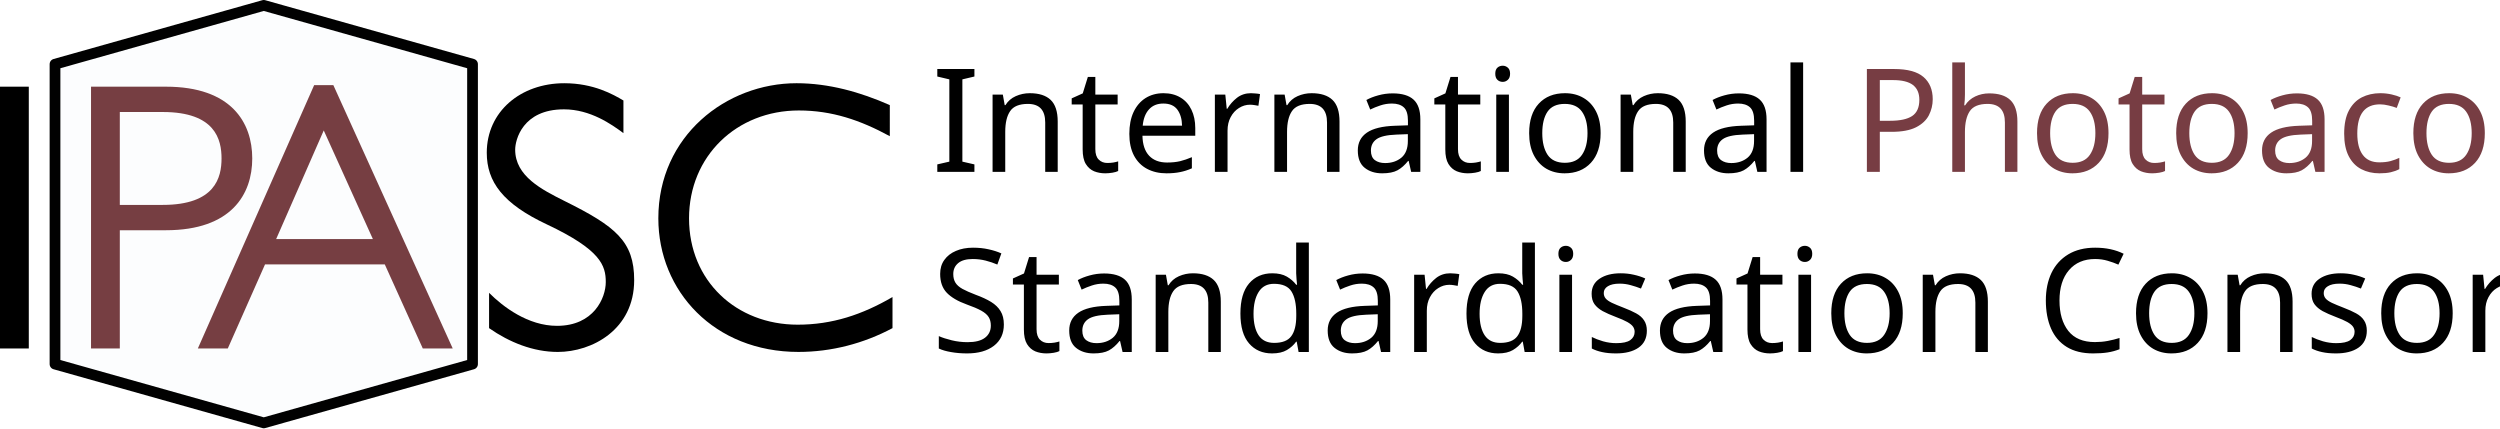
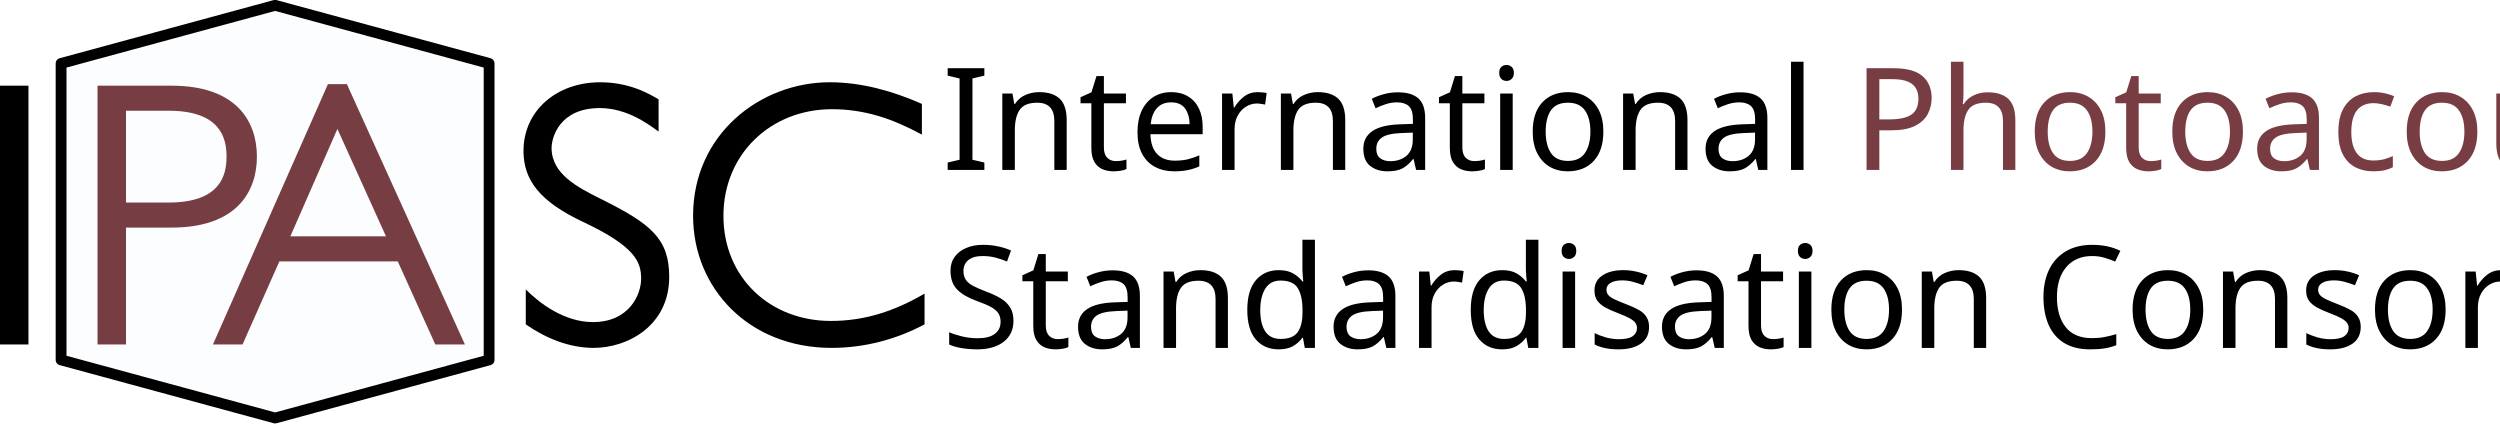
- <svg xmlns="http://www.w3.org/2000/svg" width="467" height="80" viewBox="0 0 437.812 75" id="svg2" version="1.1">
+ <svg xmlns="http://www.w3.org/2000/svg" width="125mm" height="21.167mm" viewBox="0 0 442.913 75" id="svg2" version="1.1">
  <defs id="defs4" />
  <g id="layer1" transform="translate(0,-977.3622)" style="display:inline">
    <flowRoot xml:space="preserve" id="flowRoot8970" style="font-style:normal;font-variant:normal;font-weight:normal;font-stretch:normal;font-size:16px;line-height:1.25;font-family:'Gill Sans';-inkscape-font-specification:'Gill Sans';letter-spacing:0px;word-spacing:0px;fill:#000000;fill-opacity:1;stroke:none" transform="matrix(0.9375,0,0,0.9375,0,698.0315)">
      <flowRegion id="flowRegion8972">
        <rect id="rect8974" width="141.421" height="336.381" x="-74.751" y="-28.129" />
      </flowRegion>
      <flowPara id="flowPara8976" />
    </flowRoot>
-     <text xml:space="preserve" style="font-style:normal;font-weight:normal;font-size:15.833px;line-height:0%;font-family:sans-serif;letter-spacing:0px;word-spacing:0px;fill:#000000;fill-opacity:1;stroke:none;stroke-width:1.319px;stroke-linecap:butt;stroke-linejoin:miter;stroke-opacity:1" x="163.128" y="1007.466" id="text4136-7-1-2-2">
-       <tspan x="163.128" y="1007.466" style="font-style:normal;font-variant:normal;font-weight:300;font-stretch:normal;font-size:25.231px;line-height:1.25;font-family:'Gill Sans';-inkscape-font-specification:'Gill Sans Light';stroke-width:1.319px" id="tspan4184-8-2-0">International <tspan style="fill:#773d43;fill-opacity:1;stroke-width:1.319px" id="tspan9052-5">Photoacoustic</tspan>
+     <text xml:space="preserve" style="font-style:normal;font-weight:normal;font-size:15.833px;line-height:0%;font-family:sans-serif;letter-spacing:0px;word-spacing:0px;fill:#000000;fill-opacity:1;stroke:none;stroke-width:1.319px;stroke-linecap:butt;stroke-linejoin:miter;stroke-opacity:1" x="166.878" y="1007.466" id="text4136-7-1-2-2">
+       <tspan x="166.878" y="1007.466" style="font-style:normal;font-variant:normal;font-weight:300;font-stretch:normal;font-size:25.231px;line-height:1.25;font-family:'Gill Sans';-inkscape-font-specification:'Gill Sans Light';stroke-width:1.319px" id="tspan4184-8-2-0">International <tspan style="fill:#773d43;fill-opacity:1;stroke-width:1.319px" id="tspan9052-5">Photoacoustic</tspan>
      </tspan>
-       <tspan x="163.128" y="1039.005" style="font-style:normal;font-variant:normal;font-weight:300;font-stretch:normal;font-size:25.231px;line-height:1.25;font-family:'Gill Sans';-inkscape-font-specification:'Gill Sans Light';stroke-width:1.319px" id="tspan4188-7-8-5">Standardisation Consortium</tspan>
+       <tspan x="166.878" y="1039.005" style="font-style:normal;font-variant:normal;font-weight:300;font-stretch:normal;font-size:25.231px;line-height:1.25;font-family:'Gill Sans';-inkscape-font-specification:'Gill Sans Light';stroke-width:1.319px" id="tspan4188-7-8-5">Standardisation Consortium</tspan>
    </text>
  </g>
-   <g id="layer4" style="display:inline">
+   <g id="layer4" style="display:inline" transform="translate(0,2.0757961e-5)">
    <path transform="translate(0,-977.3622)" id="path8478-0-7-0" style="font-style:normal;font-variant:normal;font-weight:normal;font-stretch:normal;font-size:67.226px;line-height:1.25;font-family:'Gill Sans';-inkscape-font-specification:'Gill Sans';letter-spacing:-1.28px;word-spacing:0px;fill:#000000;fill-opacity:1;stroke:none;stroke-width:1.184px;stroke-linecap:butt;stroke-linejoin:miter;stroke-opacity:1" d="M 5.042,992.541 H 0 v 45.848 h 5.042 z" />
-     <path transform="translate(0,-977.3622)" id="path8484-62-5-4" style="font-style:normal;font-variant:normal;font-weight:normal;font-stretch:normal;font-size:67.226px;line-height:1.25;font-family:'Gill Sans';-inkscape-font-specification:'Gill Sans';letter-spacing:-1.28px;word-spacing:0px;fill:#000000;fill-opacity:1;stroke:none;stroke-width:1.184px;stroke-linecap:butt;stroke-linejoin:miter;stroke-opacity:1" d="m 109.178,994.962 c -1.815,-1.076 -5.244,-3.025 -10.353,-3.025 -7.664,0 -13.58,4.975 -13.58,12.168 0,5.109 2.824,8.941 10.555,12.571 9.412,4.437 10.286,7.193 10.286,10.084 0,2.756 -2.084,7.664 -8.538,7.664 -5.109,0 -9.479,-3.361 -11.899,-5.781 v 6.185 c 3.563,2.487 7.731,4.168 12.033,4.168 5.983,0 13.378,-3.899 13.378,-12.571 0,-6.79 -3.227,-9.412 -12.168,-13.848 -4.034,-2.017 -8.672,-4.37 -8.672,-9.008 0,-1.681 1.277,-7.059 8.538,-7.059 4.639,0 8.336,2.622 10.42,4.168 z" />
-     <path transform="translate(0,-977.3622)" id="path8486-6-9-22" style="font-style:normal;font-variant:normal;font-weight:normal;font-stretch:normal;font-size:67.226px;line-height:1.25;font-family:'Gill Sans';-inkscape-font-specification:'Gill Sans';letter-spacing:-1.28px;word-spacing:0px;fill:#000000;fill-opacity:1;stroke:none;stroke-width:1.184px;stroke-linecap:butt;stroke-linejoin:miter;stroke-opacity:1" d="m 155.828,995.768 c -5.176,-2.286 -10.689,-3.832 -16.336,-3.832 -12.302,0 -24.201,9.21 -24.201,23.663 0,12.773 9.815,23.395 24.537,23.395 5.781,0 11.428,-1.479 16.47,-4.168 v -5.445 c -5.311,3.092 -10.554,4.84 -16.605,4.84 -10.756,0 -19.025,-7.664 -19.025,-18.622 0,-10.891 8.336,-18.89 19.227,-18.89 5.781,0 10.756,1.681 15.932,4.504 z" />
+     <path id="path8484-62-5-4" style="font-style:normal;font-variant:normal;font-weight:normal;font-stretch:normal;font-size:67.226px;line-height:1.25;font-family:'Gill Sans';-inkscape-font-specification:'Gill Sans';letter-spacing:-1.28px;word-spacing:0px;fill:#000000;fill-opacity:1;stroke:none;stroke-width:1.184px;stroke-linecap:butt;stroke-linejoin:miter;stroke-opacity:1" d="m 116.678,17.599 c -1.815,-1.076 -5.244,-3.025 -10.353,-3.025 -7.664,0 -13.58,4.975 -13.58,12.168 0,5.109 2.824,8.941 10.555,12.571 9.412,4.437 10.286,7.193 10.286,10.084 0,2.756 -2.084,7.664 -8.538,7.664 -5.109,0 -9.479,-3.361 -11.899,-5.781 v 6.185 c 3.563,2.487 7.731,4.168 12.033,4.168 5.983,0 13.378,-3.899 13.378,-12.571 0,-6.79 -3.227,-9.412 -12.168,-13.848 -4.034,-2.017 -8.672,-4.37 -8.672,-9.008 0,-1.681 1.277,-7.059 8.538,-7.059 4.639,0 8.336,2.622 10.42,4.168 z" />
+     <path id="path8486-6-9-22" style="font-style:normal;font-variant:normal;font-weight:normal;font-stretch:normal;font-size:67.226px;line-height:1.25;font-family:'Gill Sans';-inkscape-font-specification:'Gill Sans';letter-spacing:-1.28px;word-spacing:0px;fill:#000000;fill-opacity:1;stroke:none;stroke-width:1.184px;stroke-linecap:butt;stroke-linejoin:miter;stroke-opacity:1" d="m 163.328,18.406 c -5.176,-2.286 -10.689,-3.832 -16.336,-3.832 -12.302,0 -24.201,9.21 -24.201,23.663 0,12.773 9.815,23.395 24.537,23.395 5.781,0 11.428,-1.479 16.47,-4.168 v -5.445 c -5.311,3.092 -10.554,4.84 -16.605,4.84 -10.756,0 -19.025,-7.664 -19.025,-18.622 0,-10.891 8.336,-18.89 19.227,-18.89 5.781,0 10.756,1.681 15.932,4.504 z" />
  </g>
-   <g id="layer5" style="display:inline">
-     <path transform="translate(0,-977.3622)" style="display:inline;fill:#fcfdfe;fill-opacity:1;stroke:#010101;stroke-width:1.881;stroke-linecap:butt;stroke-linejoin:round;stroke-miterlimit:4;stroke-dasharray:none;stroke-opacity:1" d="m 9.634,988.601 v 52.522 l 36.559,10.298 36.559,-10.298 v -52.522 l -36.559,-10.298 z" id="path840-0-2-4" />
-     <path transform="translate(0,-977.3622)" id="path8480-3-2-29" style="font-style:normal;font-variant:normal;font-weight:normal;font-stretch:normal;font-size:67.226px;line-height:1.25;font-family:'Gill Sans';-inkscape-font-specification:'Gill Sans';letter-spacing:-1.28px;word-spacing:0px;fill:#763e42;fill-opacity:1;stroke:none;stroke-width:1.184px;stroke-linecap:butt;stroke-linejoin:miter;stroke-opacity:1" d="m 15.94,992.541 v 45.848 h 5.042 v -20.706 h 8.067 c 11.496,0 15.126,-6.319 15.126,-12.571 0,-6.252 -3.63,-12.571 -15.126,-12.571 z m 12.571,4.437 c 9.21,0 10.286,4.84 10.286,8.134 0,3.294 -1.076,8.134 -10.286,8.134 h -7.529 v -16.269 z" />
-     <path transform="translate(0,-977.3622)" id="path8482-6-3-61" style="font-style:normal;font-variant:normal;font-weight:normal;font-stretch:normal;font-size:67.226px;line-height:1.25;font-family:'Gill Sans';-inkscape-font-specification:'Gill Sans';letter-spacing:-1.28px;word-spacing:0px;fill:#763e42;fill-opacity:1;stroke:none;stroke-width:1.184px;stroke-linecap:butt;stroke-linejoin:miter;stroke-opacity:1" d="m 58.377,992.273 h -3.361 l -20.369,46.117 h 5.244 l 6.521,-14.722 h 20.974 l 6.655,14.722 h 5.244 z m 6.924,26.958 h -16.941 l 8.336,-19.025 z" />
+   <g id="layer5" style="display:inline" transform="translate(0,2.0757961e-5)">
+     <path style="display:inline;fill:#fcfdfe;fill-opacity:1;stroke:#010101;stroke-width:1.916;stroke-linecap:butt;stroke-linejoin:round;stroke-miterlimit:4;stroke-dasharray:none;stroke-opacity:1" d="m 10.822,11.239 v 52.522 l 37.916,10.298 37.916,-10.298 V 11.239 L 48.738,0.94 Z" id="path840-0-2-4" />
+     <path id="path8480-3-2-29" style="font-style:normal;font-variant:normal;font-weight:normal;font-stretch:normal;font-size:67.226px;line-height:1.25;font-family:'Gill Sans';-inkscape-font-specification:'Gill Sans';letter-spacing:-1.28px;word-spacing:0px;fill:#763e42;fill-opacity:1;stroke:none;stroke-width:1.184px;stroke-linecap:butt;stroke-linejoin:miter;stroke-opacity:1" d="m 17.28,15.179 v 45.848 h 5.042 v -20.706 h 8.067 c 11.496,0 15.126,-6.319 15.126,-12.571 0,-6.252 -3.63,-12.571 -15.126,-12.571 z m 12.571,4.437 c 9.21,0 10.286,4.84 10.286,8.134 0,3.294 -1.076,8.134 -10.286,8.134 h -7.529 V 19.616 Z" />
+     <path id="path8482-6-3-61" style="font-style:normal;font-variant:normal;font-weight:normal;font-stretch:normal;font-size:67.226px;line-height:1.25;font-family:'Gill Sans';-inkscape-font-specification:'Gill Sans';letter-spacing:-1.28px;word-spacing:0px;fill:#763e42;fill-opacity:1;stroke:none;stroke-width:1.184px;stroke-linecap:butt;stroke-linejoin:miter;stroke-opacity:1" d="m 61.458,14.91 h -3.361 l -20.369,46.117 h 5.244 l 6.521,-14.722 h 20.974 l 6.655,14.722 h 5.244 z m 6.924,26.958 h -16.941 l 8.336,-19.025 z" />
  </g>
</svg>
